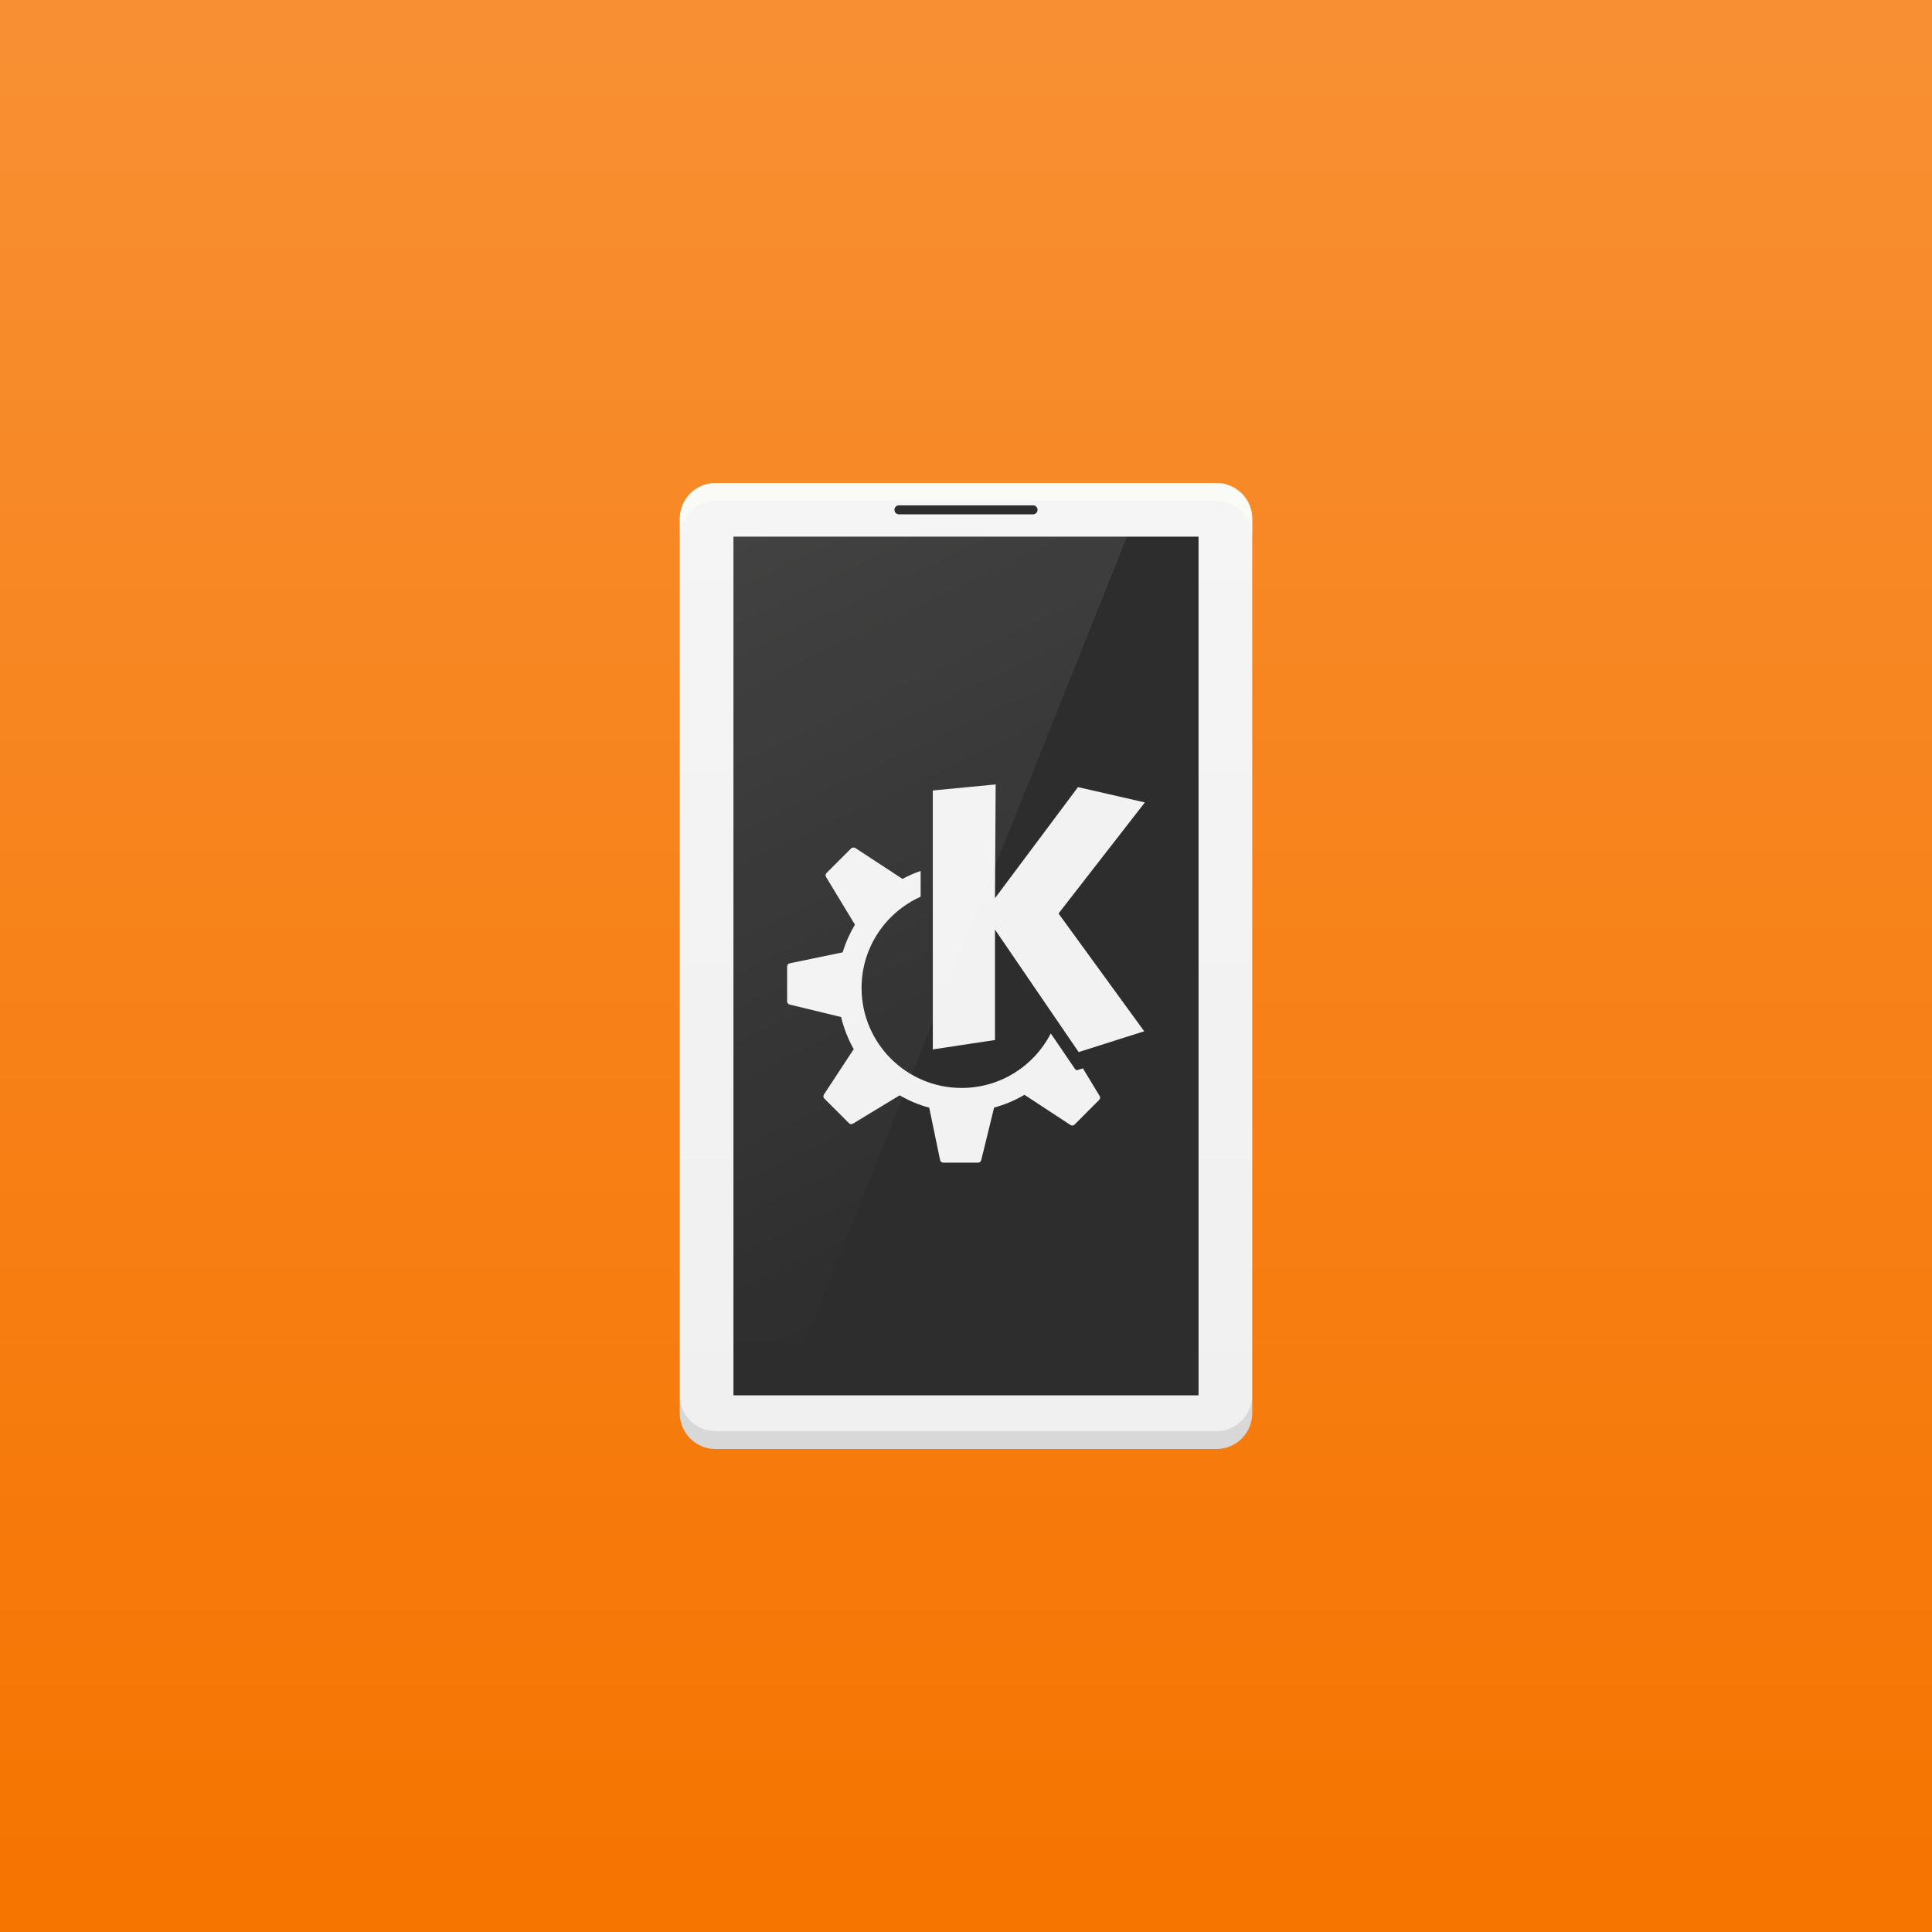
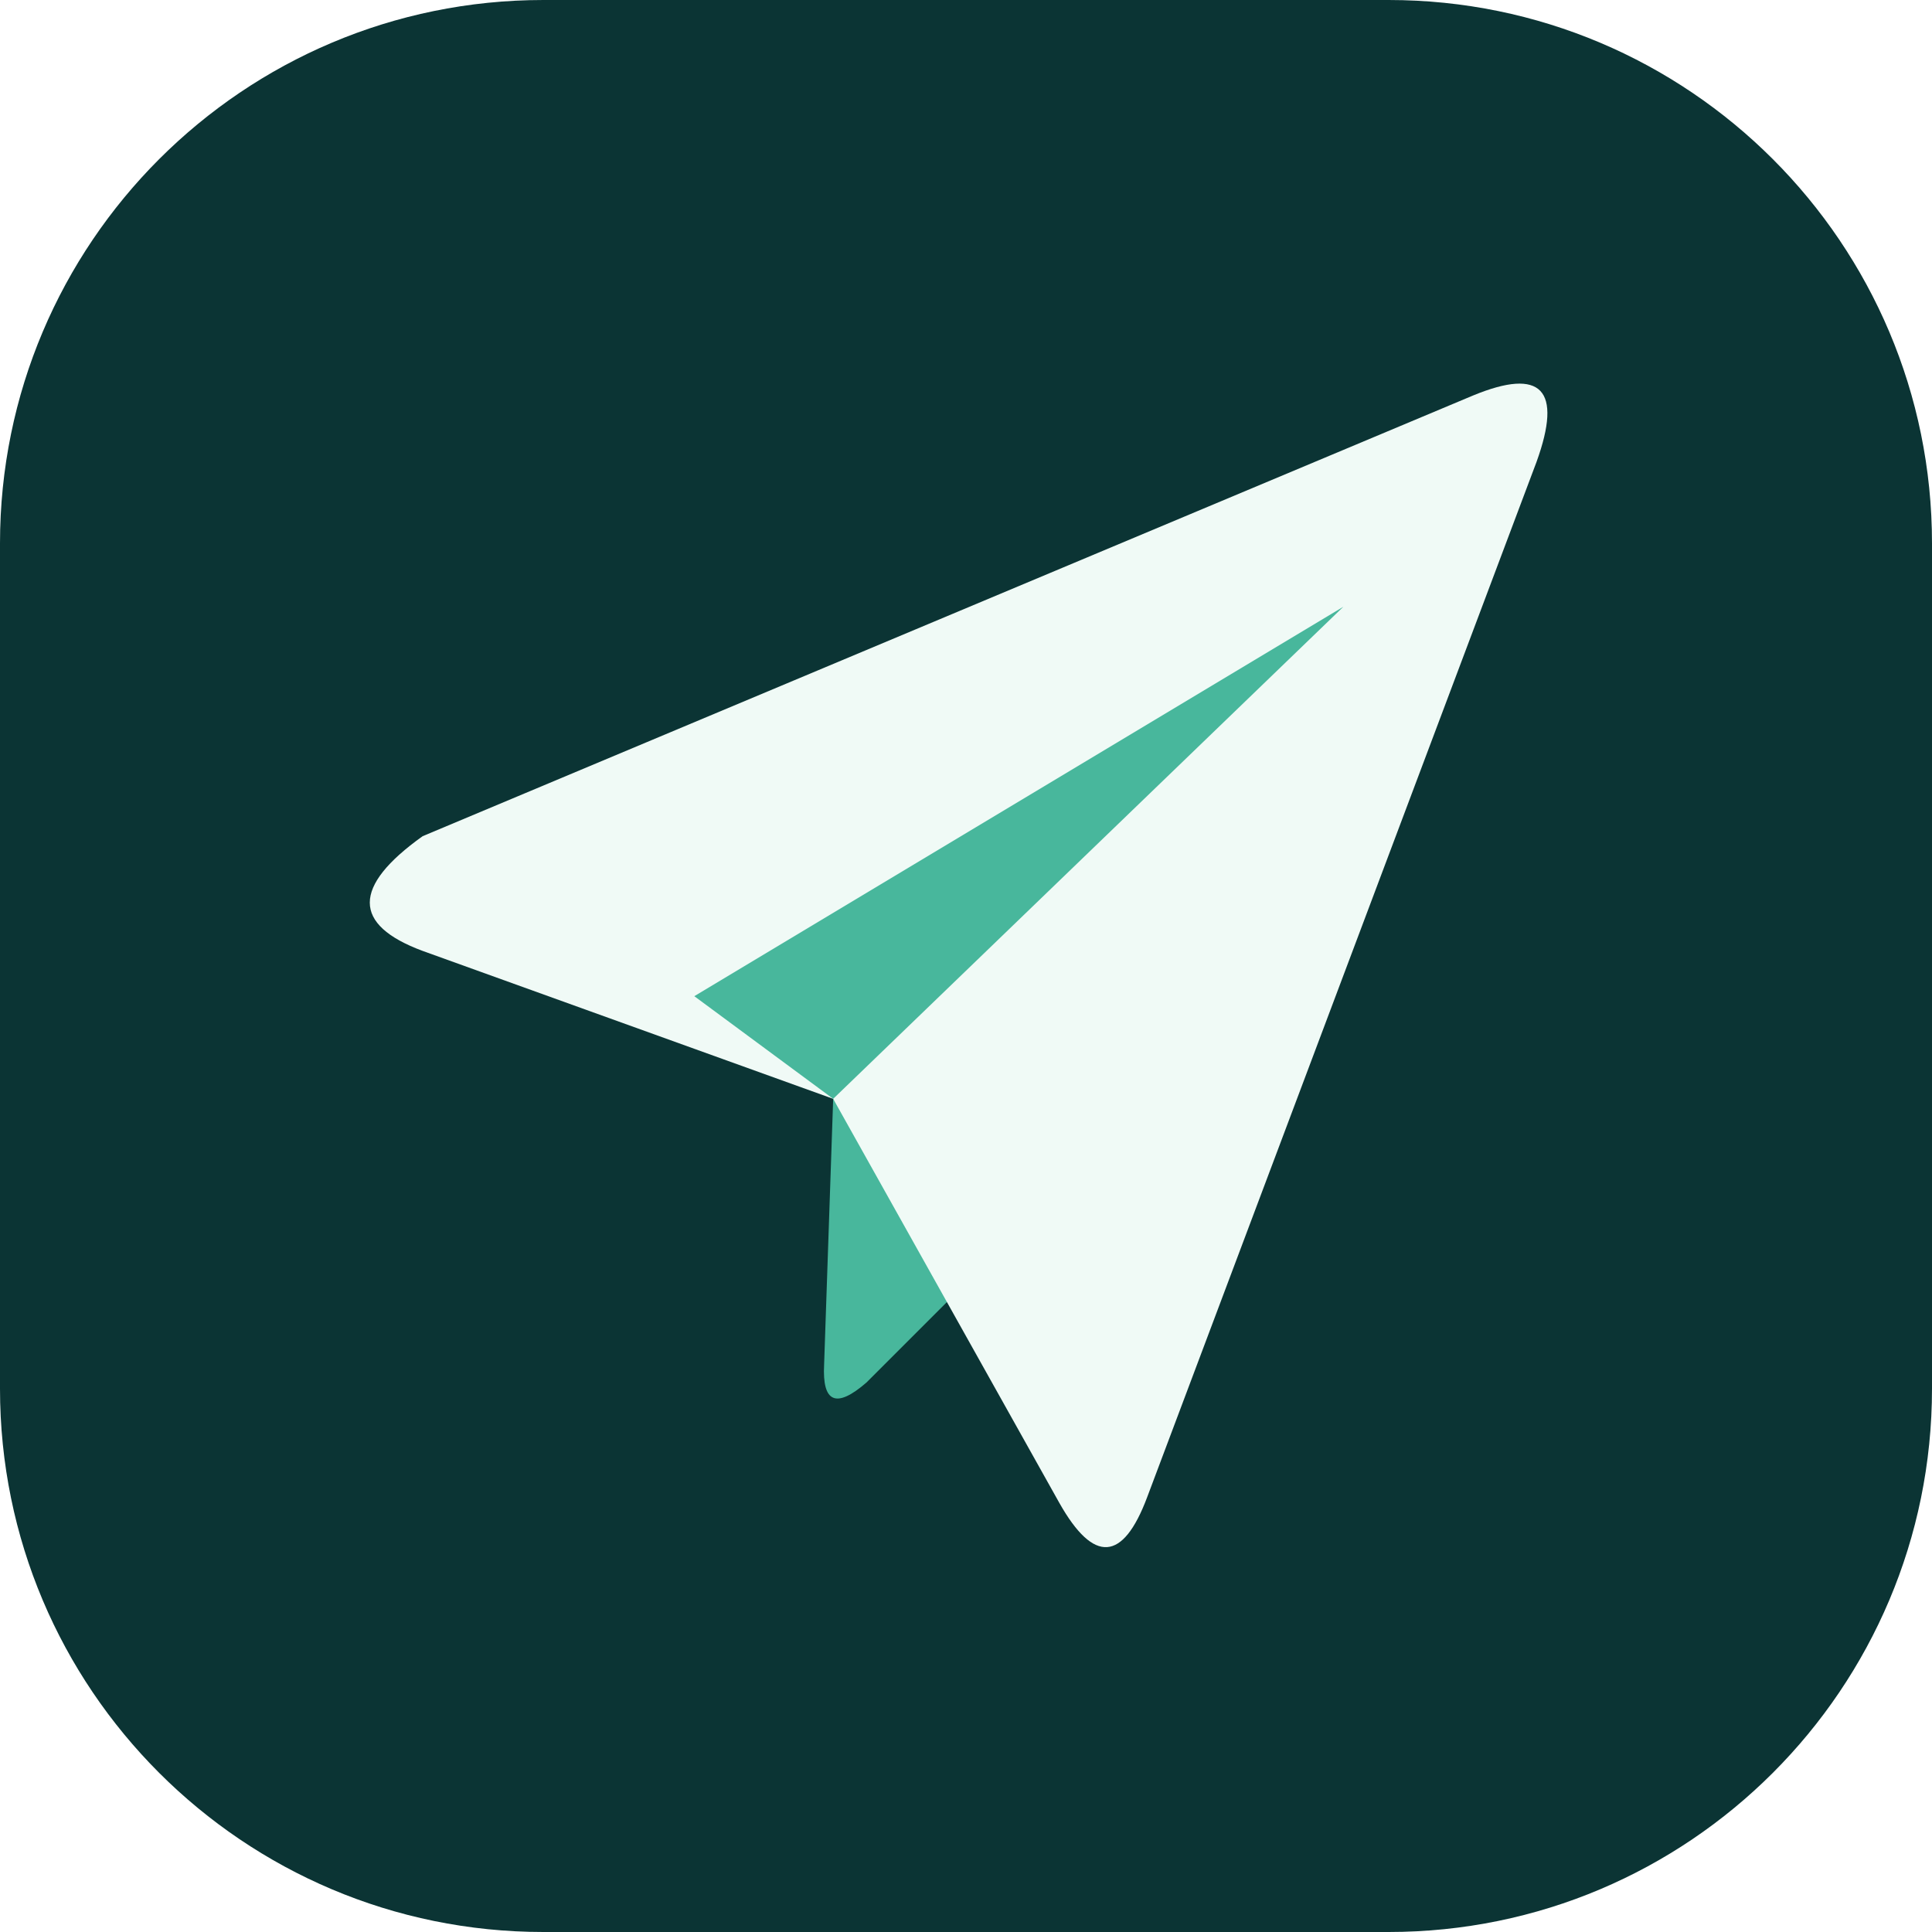
- <svg xmlns="http://www.w3.org/2000/svg" xmlns:xlink="http://www.w3.org/1999/xlink" width="108" height="108" viewBox="0 0 108 108" version="1.1" id="svg5">
-   <defs id="defs2">
-     <linearGradient id="linearGradient6853">
-       <stop style="stop-color:#f5f5f5;stop-opacity:1;" offset="0" id="stop6849" />
-       <stop style="stop-color:#f0f0f0;stop-opacity:1" offset="1" id="stop6851" />
-     </linearGradient>
-     <linearGradient id="linearGradient1833">
-       <stop style="stop-color:#fffffd;stop-opacity:1;" offset="0" id="stop1829" />
-       <stop style="stop-color:#fffffd;stop-opacity:0;" offset="1" id="stop1831" />
-     </linearGradient>
-     <linearGradient id="linearGradient2325">
-       <stop style="stop-color:#ffffff;stop-opacity:1;" offset="0" id="stop2321" />
-       <stop style="stop-color:#ffffff;stop-opacity:0;" offset="1" id="stop2323" />
-     </linearGradient>
-     <linearGradient id="linearGradient4123">
-       <stop style="stop-color:#b3b3b3;stop-opacity:1;" offset="0" id="stop4125" />
-       <stop style="stop-color:#b3b3b3;stop-opacity:0;" offset="1" id="stop4127" />
-     </linearGradient>
-     <linearGradient id="linearGradient4022">
-       <stop style="stop-color:#e64f3e;stop-opacity:1;" offset="0" id="stop4024" />
-       <stop style="stop-color:#e63e47;stop-opacity:1;" offset="1" id="stop4026" />
-     </linearGradient>
-     <linearGradient id="linearGradient4303">
-       <stop style="stop-color:#ffffff;stop-opacity:1;" offset="0" id="stop4305" />
-       <stop style="stop-color:#ffffff;stop-opacity:0;" offset="1" id="stop4307" />
-     </linearGradient>
-     <linearGradient id="linearGradient3994">
-       <stop style="stop-color:#00d1c9;stop-opacity:1;" offset="0" id="stop3996" />
-       <stop style="stop-color:#0081e3;stop-opacity:1;" offset="1" id="stop3998" />
-     </linearGradient>
-     <linearGradient id="linearGradient3939">
-       <stop style="stop-color:#006eff;stop-opacity:1;" offset="0" id="stop3941" />
-       <stop style="stop-color:#006eff;stop-opacity:0;" offset="1" id="stop3943" />
-     </linearGradient>
-     <linearGradient id="linearGradient3872">
-       <stop style="stop-color:#09e0ff;stop-opacity:1;" offset="0" id="stop3874" />
-       <stop style="stop-color:#3d8fc2;stop-opacity:1;" offset="1" id="stop3876" />
-     </linearGradient>
-     <linearGradient id="linearGradient3931">
-       <stop style="stop-color:#202020;stop-opacity:1;" offset="0" id="stop3933" />
-       <stop style="stop-color:#1a1a1a;stop-opacity:1;" offset="1" id="stop3935" />
-     </linearGradient>
-     <linearGradient id="linearGradient3896">
-       <stop style="stop-color:#cd602b;stop-opacity:1;" offset="0" id="stop3898" />
-       <stop style="stop-color:#cd2b2b;stop-opacity:1;" offset="1" id="stop3900" />
-     </linearGradient>
-     <linearGradient id="linearGradient4134">
-       <stop style="stop-color:#ffffff;stop-opacity:1;" offset="0" id="stop4136" />
-       <stop style="stop-color:#ececec;stop-opacity:1;" offset="1" id="stop4138" />
-     </linearGradient>
-     <linearGradient id="linearGradient3916">
-       <stop style="stop-color:#ffffff;stop-opacity:1;" offset="0" id="stop3918" />
-       <stop style="stop-color:#e5e5e5;stop-opacity:1;" offset="1" id="stop3920" />
-     </linearGradient>
-     <linearGradient id="linearGradient3838">
-       <stop style="stop-color:#00ccff;stop-opacity:1;" offset="0" id="stop3840" />
-       <stop id="stop3842" offset="0.5" style="stop-color:#db1cd8;stop-opacity:0.294;" />
-       <stop style="stop-color:#00ccff;stop-opacity:0;" offset="1" id="stop3844" />
-     </linearGradient>
-     <linearGradient id="linearGradient4622">
-       <stop id="stop4624" offset="0" style="stop-color:#00ccff;stop-opacity:1;" />
-       <stop style="stop-color:#db1cd8;stop-opacity:0.294;" offset="0.623" id="stop4626" />
-       <stop id="stop4628" offset="1" style="stop-color:#00ccff;stop-opacity:0;" />
-     </linearGradient>
-     <linearGradient id="linearGradient3883">
-       <stop style="stop-color:#00ff6d;stop-opacity:1;" offset="0" id="stop3885" />
-       <stop style="stop-color:#00ff9d;stop-opacity:0;" offset="1" id="stop3887" />
-     </linearGradient>
-     <linearGradient id="linearGradient3875">
-       <stop style="stop-color:#ff0061;stop-opacity:1;" offset="0" id="stop3877" />
-       <stop style="stop-color:#ff0061;stop-opacity:0;" offset="1" id="stop3879" />
-     </linearGradient>
-     <linearGradient id="linearGradient3814">
-       <stop style="stop-color:#008d9c;stop-opacity:1;" offset="0" id="stop3816" />
-       <stop style="stop-color:#008d9c;stop-opacity:0;" offset="1" id="stop3818" />
-     </linearGradient>
-     <linearGradient id="linearGradient3769">
-       <stop style="stop-color:#00ccff;stop-opacity:1;" offset="0" id="stop3771" />
-       <stop id="stop3784" offset="0.5" style="stop-color:#db1cd8;stop-opacity:0.294;" />
-       <stop style="stop-color:#00ccff;stop-opacity:0;" offset="1" id="stop3773" />
-     </linearGradient>
-     <linearGradient xlink:href="#linearGradient3769" id="linearGradient3775-0" x1="145.677" y1="39.017" x2="145.677" y2="204.437" gradientUnits="userSpaceOnUse" gradientTransform="matrix(1.005786,0,0,1.005786,-8.612775,811.8402)" />
-     <linearGradient xlink:href="#linearGradient3814-6" id="linearGradient3820-1" x1="140" y1="922.362" x2="140" y2="962.362" gradientUnits="userSpaceOnUse" gradientTransform="matrix(0.9243192,0,0,0.9243192,33.5907,71.81126)" />
-     <linearGradient id="linearGradient3814-6">
-       <stop style="stop-color:#ff941f;stop-opacity:1;" offset="0" id="stop3816-1" />
-       <stop style="stop-color:#ff6447;stop-opacity:0;" offset="1" id="stop3818-9" />
-     </linearGradient>
-     <linearGradient xlink:href="#linearGradient3769" id="linearGradient3775-2" x1="145.677" y1="39.017" x2="145.677" y2="204.437" gradientUnits="userSpaceOnUse" gradientTransform="matrix(0.8757024,0,0,0.8757024,-361.653,924.5876)" />
-     <linearGradient xlink:href="#linearGradient3814" id="linearGradient3820-5" x1="140" y1="922.362" x2="140" y2="962.362" gradientUnits="userSpaceOnUse" gradientTransform="matrix(0.804772,0,0,0.804772,-324.908,280.2705)" />
-     <radialGradient xlink:href="#linearGradient3769" id="radialGradient3858-6" cx="154.922" cy="930.708" fx="154.922" fy="930.708" r="110.128" gradientTransform="matrix(-1.997684,2.421552,-2.279772,-2.322103,2557.937,2642.37)" gradientUnits="userSpaceOnUse" />
-     <radialGradient xlink:href="#linearGradient3769" id="radialGradient3858-4" cx="154.922" cy="930.708" fx="154.922" fy="930.708" r="110.128" gradientTransform="matrix(-1.959769,2.421552,-2.236503,-2.322103,2514.039,2642.37)" gradientUnits="userSpaceOnUse" />
-     <radialGradient xlink:href="#linearGradient3838-9" id="radialGradient3836-9" cx="133.655" cy="98.045" fx="133.655" fy="98.045" r="110.176" gradientTransform="matrix(-2.536372,2.81819,-2.722909,-2.450619,735.965,-60.39472)" gradientUnits="userSpaceOnUse" />
-     <linearGradient id="linearGradient3838-9">
-       <stop style="stop-color:#00ccff;stop-opacity:1;" offset="0" id="stop3840-7" />
-       <stop id="stop3842-4" offset="0.593" style="stop-color:#db1cd8;stop-opacity:0.294;" />
-       <stop style="stop-color:#00ccff;stop-opacity:0;" offset="1" id="stop3844-9" />
-     </linearGradient>
-     <radialGradient xlink:href="#linearGradient3916" id="radialGradient3922" cx="-145.659" cy="80.361" fx="-145.659" fy="80.361" r="24.047" gradientTransform="matrix(1,0,0,1.17089,0,-13.73299)" gradientUnits="userSpaceOnUse" />
-     <radialGradient xlink:href="#linearGradient3838-9" id="radialGradient3836-1" cx="133.655" cy="98.045" fx="133.655" fy="98.045" r="110.176" gradientTransform="matrix(-2.536372,2.81819,-2.722909,-2.450619,735.965,-60.39472)" gradientUnits="userSpaceOnUse" />
-     <radialGradient xlink:href="#linearGradient3896" id="radialGradient3902-4" cx="68.047" cy="9.742" fx="68.047" fy="9.742" r="128" gradientUnits="userSpaceOnUse" gradientTransform="matrix(0.9375,3.046875,-1.28745,0.3961384,38.74852,-115.1906)" />
-     <radialGradient xlink:href="#linearGradient3896" id="radialGradient3902-1" cx="68.047" cy="9.742" fx="68.047" fy="9.742" r="128" gradientUnits="userSpaceOnUse" gradientTransform="matrix(0.9375,3.046875,-1.28745,0.3961384,38.74852,-1167.553)" />
-     <linearGradient xlink:href="#linearGradient4303" id="linearGradient3984-5" x1="-20" y1="712.362" x2="150" y2="932.362" gradientUnits="userSpaceOnUse" gradientTransform="translate(0.1829699,0.08188383)" />
-     <linearGradient xlink:href="#linearGradient3939" id="linearGradient3945" x1="146" y1="968.362" x2="145" y2="967.362" gradientUnits="userSpaceOnUse" gradientTransform="translate(-296.9848,-295.9747)" />
-     <linearGradient xlink:href="#linearGradient3994-1" id="linearGradient4000-8" x1="-61.213" y1="-85.498" x2="178.787" y2="324.502" gradientUnits="userSpaceOnUse" />
-     <linearGradient id="linearGradient3994-1">
-       <stop style="stop-color:#00d1c9;stop-opacity:1;" offset="0" id="stop3996-8" />
-       <stop style="stop-color:#3e6aad;stop-opacity:1;" offset="1" id="stop3998-1" />
-     </linearGradient>
-     <linearGradient xlink:href="#linearGradient4303" id="linearGradient4282" x1="-110" y1="632.362" x2="110" y2="922.362" gradientUnits="userSpaceOnUse" gradientTransform="translate(415.1727,-239.4061)" />
-     <linearGradient xlink:href="#linearGradient4303" id="linearGradient4309" x1="-5" y1="622.362" x2="230" y2="982.362" gradientUnits="userSpaceOnUse" gradientTransform="translate(415.1727,-239.4061)" />
-     <linearGradient xlink:href="#linearGradient4123" id="linearGradient4129" x1="111.11" y1="212.861" x2="111.11" y2="297.416" gradientUnits="userSpaceOnUse" />
-     <linearGradient xlink:href="#linearGradient3994" id="linearGradient4000-7" x1="-61.213" y1="-85.498" x2="238.787" y2="424.502" gradientUnits="userSpaceOnUse" />
-     <linearGradient xlink:href="#linearGradient2325" id="linearGradient2327" x1="0" y1="0" x2="0" y2="108" gradientUnits="userSpaceOnUse" />
-     <linearGradient xlink:href="#linearGradient1833" id="linearGradient1835" x1="41" y1="30" x2="60" y2="70" gradientUnits="userSpaceOnUse" />
-     <linearGradient xlink:href="#linearGradient6853" id="linearGradient6855" x1="38" y1="27" x2="38" y2="81" gradientUnits="userSpaceOnUse" />
-   </defs>
-   <g id="layer2" style="display:inline">
-     <rect style="opacity:1;fill:#f67400;fill-opacity:1;-inkscape-stroke:none;stop-color:#000000" id="rect1570" width="108" height="108" x="0" y="0" ry="0" />
-     <rect style="opacity:0.2;fill:url(#linearGradient2327);fill-opacity:1;-inkscape-stroke:none;stop-color:#000000" id="rect2147" width="108" height="108" x="0" y="0" ry="0" />
-   </g>
-   <g id="layer1" style="display:inline">
-     <g id="g3538">
-       <rect style="opacity:1;fill:url(#linearGradient6855);fill-opacity:1;stroke-width:1.734;-inkscape-stroke:none;stop-color:#000000" id="rect2839" width="32" height="54" x="38" y="27" ry="2" />
-       <rect style="display:inline;opacity:1;fill:#2d2d2d;fill-opacity:1;stroke-width:1.002;-inkscape-stroke:none;stop-color:#000000" id="rect3472" width="26" height="48" x="41" y="30" ry="0" />
-       <rect style="fill:#2d2d2d;stroke-width:0.632;-inkscape-stroke:none;stop-color:#000000" id="rect1051" width="8" height="0.5" x="50" y="28.25" ry="0.25" />
-       <path id="path32-1-7-3" style="display:inline;fill:#f2f2f2;fill-opacity:1;fill-rule:nonzero;stroke:none;stroke-width:0.204" d="m 47.694,47.379 c -0.04,0.004 -0.083,0.015 -0.113,0.045 0,0 -1.381,1.381 -1.381,1.381 -0.058,0.058 -0.065,0.147 -0.023,0.218 0,0 1.614,2.665 1.614,2.665 -0.287,0.482 -0.519,0.999 -0.683,1.547 0,0 -2.965,0.616 -2.965,0.616 C 44.06,53.867 44,53.946 44,54.03 c 0,0 0,1.952 0,1.952 0,0.083 0.063,0.153 0.143,0.173 0,0 2.875,0.698 2.875,0.698 0.154,0.634 0.391,1.241 0.706,1.794 0,0 -1.667,2.538 -1.667,2.538 -0.046,0.071 -0.037,0.165 0.023,0.225 0,0 1.381,1.381 1.381,1.381 0.058,0.058 0.147,0.065 0.218,0.023 0,0 2.613,-1.584 2.613,-1.584 0.512,0.296 1.067,0.533 1.652,0.691 0,0 0.608,2.928 0.608,2.928 0.017,0.083 0.088,0.143 0.173,0.143 0,0 1.952,0 1.952,0 0.082,0 0.153,-0.055 0.173,-0.135 0,0 0.721,-2.943 0.721,-2.943 0.603,-0.163 1.171,-0.404 1.697,-0.713 0,0 2.575,1.689 2.575,1.689 0.071,0.046 0.165,0.037 0.225,-0.023 0,0 1.374,-1.381 1.374,-1.381 0.058,-0.058 0.073,-0.147 0.03,-0.218 0,0 -0.938,-1.547 -0.938,-1.547 0,0 -0.308,0.098 -0.308,0.098 -0.044,0.014 -0.094,-0.006 -0.12,-0.045 0,0 -0.593,-0.872 -1.366,-2.005 -0.925,1.81 -2.812,3.048 -4.985,3.048 -3.088,0 -5.593,-2.505 -5.593,-5.593 0,-2.271 1.358,-4.222 3.303,-5.098 0,0 0,-1.441 0,-1.441 -0.354,0.124 -0.696,0.273 -1.021,0.45 -6.14e-4,-3.69e-4 5.94e-4,-0.007 0,-0.007 0,0 -2.635,-1.727 -2.635,-1.727 -0.035,-0.023 -0.073,-0.027 -0.113,-0.023 0,0 0,0 0,-1e-6 z M 55.659,43.85 c 0,0 -3.514,0.338 -3.514,0.338 0,0 0,14.475 0,14.475 0,0 3.476,-0.526 3.476,-0.526 0,0 0,-6.171 0,-6.171 0,0 4.677,6.847 4.677,6.847 0,0 3.664,-1.164 3.664,-1.164 0,0 -4.79,-6.584 -4.79,-6.584 0,0 4.827,-6.209 4.827,-6.209 0,0 -3.739,-0.856 -3.739,-0.856 0,0 -4.64,6.209 -4.64,6.209 0,0 0.038,-6.359 0.038,-6.359 0,0 0,0 0,0 z" />
-       <path style="opacity:0.1;fill:url(#linearGradient1835);fill-opacity:1;stroke:none;stroke-width:1px;stroke-linecap:butt;stroke-linejoin:miter;stroke-opacity:1" d="M 41,30 H 63 L 45,75 h -4 z" id="path1501" />
-       <path id="rect6288" style="opacity:0.1;fill:#000000;fill-opacity:1;stroke-width:1.734;-inkscape-stroke:none;stop-color:#000000" d="m 38,78 v 1 c 0,1.108 0.892,2 2,2 h 28 c 1.108,0 2,-0.892 2,-2 v -1 c 0,1.108 -0.892,2 -2,2 H 40 c -1.108,0 -2,-0.892 -2,-2 z" />
-       <path id="path7208" style="opacity:0.5;fill:#fffff8;fill-opacity:1;stroke-width:1.734;-inkscape-stroke:none;stop-color:#000000" d="m 70,30 v -1 c 0,-1.108 -0.892,-2 -2,-2 H 40 c -1.108,0 -2,0.892 -2,2 v 1 c 0,-1.108 0.892,-2 2,-2 h 28 c 1.108,0 2,0.892 2,2 z" />
-     </g>
-   </g>
-   <g id="layer3" style="display:none;opacity:0.2">
-     <path id="path3688" style="color:#000000;opacity:1;fill:#000000;-inkscape-stroke:none" d="M 13.375,13.375 V 13.502 94.625 h 81.25 v -81.25 z m 0.428,0.254 H 94.197 L 85.951,21.875 H 81.125 v -5 H 54 26.875 V 17 21.875 H 22.049 Z M 13.629,13.803 21.875,22.049 V 26.875 h -5 V 27 81.125 h 5 v 4.826 l -8.246,8.246 z m 80.742,0 V 94.197 L 86.125,85.951 V 81.125 h 5 v -54.25 h -5 V 22.049 Z M 27.125,17.125 h 22.619 c -5.18,0.592 -10.034,2.25 -14.342,4.75 H 27.125 Z m 26.875,0 c 6.579,0 12.75,1.731 18.098,4.75 H 35.902 C 41.25,18.856 47.421,17.125 54,17.125 Z m 4.256,0 H 80.875 v 4.75 H 72.598 C 68.29,19.375 63.436,17.717 58.256,17.125 Z m -35.957,5 H 26.875 v 4.576 z m 4.826,0 h 7.842 c -2.269,1.358 -4.377,2.955 -6.299,4.75 H 27.125 Z m 8.342,0 h 37.066 c 2.319,1.351 4.48,2.943 6.441,4.75 H 29.025 c 1.962,-1.807 4.122,-3.399 6.441,-4.75 z m 37.566,0 H 80.875 v 4.75 h -1.543 c -1.922,-1.795 -4.029,-3.392 -6.299,-4.75 z m 8.092,0 h 4.576 L 81.125,26.701 Z m -59,0.174 4.576,4.576 H 22.125 Z m 63.75,0 V 26.875 H 81.299 Z M 17.125,27.125 h 4.75 v 8.277 c -2.5,4.308 -4.158,9.161 -4.75,14.342 z m 5,0 h 4.75 v 1.543 c -1.795,1.922 -3.392,4.029 -4.75,6.299 z m 5.174,0 h 1.107 c -0.189,0.18 -0.381,0.357 -0.566,0.541 z m 1.465,0 h 50.473 c 0.252,0.236 0.503,0.473 0.748,0.717 L 65.932,41.895 C 62.862,38.869 58.65,37 54,37 49.35,37 45.138,38.869 42.068,41.895 L 28.016,27.842 c 0.245,-0.243 0.496,-0.48 0.748,-0.717 z m 50.83,0 h 1.107 l -0.541,0.541 C 79.975,27.482 79.783,27.305 79.594,27.125 Z m 1.531,0 h 4.75 v 7.842 c -1.358,-2.269 -2.955,-4.377 -4.75,-6.299 z m 5,0 h 4.75 V 49.744 C 90.283,44.564 88.625,39.71 86.125,35.402 Z m -59,0.174 0.541,0.541 C 27.482,28.025 27.305,28.217 27.125,28.406 Z m 53.75,0 V 28.406 C 80.695,28.217 80.518,28.025 80.334,27.84 Z M 27.842,28.016 41.895,42.068 C 38.869,45.138 37,49.35 37,54 c 0,4.65 1.869,8.862 4.895,11.932 L 27.842,79.984 C 27.598,79.739 27.361,79.488 27.125,79.236 V 28.764 c 0.236,-0.252 0.473,-0.503 0.717,-0.748 z m 52.316,0 c 0.243,0.245 0.48,0.496 0.717,0.748 v 50.473 c -0.236,0.252 -0.473,0.503 -0.717,0.748 L 66.105,65.932 C 69.131,62.862 71,58.65 71,54 71,49.35 69.131,45.138 66.105,42.068 Z M 26.875,29.025 v 49.949 c -1.807,-1.962 -3.399,-4.122 -4.75,-6.441 V 35.467 c 1.351,-2.319 2.943,-4.48 4.75,-6.441 z m 54.25,0 c 1.807,1.962 3.399,4.122 4.75,6.441 v 37.066 c -1.351,2.319 -2.943,4.48 -4.75,6.441 z m -59.25,6.877 V 72.098 C 18.856,66.75 17.125,60.579 17.125,54 c 0,-6.579 1.731,-12.75 4.75,-18.098 z m 64.25,0 c 3.019,5.347 4.75,11.519 4.75,18.098 0,6.579 -1.731,12.75 -4.75,18.098 z M 54,37.25 c 4.582,0 8.732,1.84 11.756,4.82 L 54,53.826 42.244,42.07 C 45.268,39.09 49.418,37.25 54,37.25 Z M 42.07,42.244 53.826,54 42.07,65.756 C 39.09,62.732 37.25,58.582 37.25,54 c 0,-4.582 1.84,-8.732 4.82,-11.756 z m 23.859,0 C 68.91,45.268 70.75,49.418 70.75,54 c 0,4.582 -1.84,8.732 -4.82,11.756 L 54.174,54 Z M 54,54.174 65.756,65.93 C 62.732,68.91 58.582,70.75 54,70.75 c -4.582,0 -8.732,-1.84 -11.756,-4.82 z m -36.875,4.082 c 0.592,5.18 2.25,10.034 4.75,14.342 V 80.875 h -4.75 z m 73.75,0 V 80.875 h -4.75 v -8.277 c 2.5,-4.308 4.158,-9.161 4.75,-14.342 z m -48.807,7.85 C 45.138,69.131 49.35,71 54,71 c 4.65,0 8.862,-1.869 11.932,-4.895 l 14.053,14.053 c -0.245,0.243 -0.496,0.48 -0.748,0.717 H 28.764 c -0.252,-0.236 -0.503,-0.473 -0.748,-0.717 z M 22.125,73.033 c 1.358,2.269 2.955,4.377 4.75,6.299 V 80.875 h -4.75 z m 63.75,0 V 80.875 h -4.75 v -1.543 c 1.795,-1.922 3.392,-4.029 4.75,-6.299 z m -58.75,6.561 c 0.18,0.189 0.357,0.381 0.541,0.566 L 27.125,80.701 Z m 53.75,0 v 1.107 L 80.334,80.16 C 80.518,79.975 80.695,79.783 80.875,79.594 Z m -53.035,0.74 c 0.185,0.184 0.377,0.361 0.566,0.541 h -1.107 z m 52.32,0 0.541,0.541 H 79.594 c 0.189,-0.18 0.381,-0.357 0.566,-0.541 z M 22.125,81.125 h 4.576 L 22.125,85.701 Z m 5,0 h 1.543 c 1.922,1.795 4.029,3.392 6.299,4.75 H 27.125 Z m 1.9,0 h 49.949 c -1.962,1.807 -4.122,3.399 -6.441,4.75 H 35.467 c -2.319,-1.351 -4.48,-2.943 -6.441,-4.75 z m 50.307,0 H 80.875 v 4.75 h -7.842 c 2.269,-1.358 4.377,-2.955 6.299,-4.75 z m 1.967,0 H 85.875 v 4.576 z M 26.875,81.299 V 85.875 h -4.576 z m 54.25,0 4.576,4.576 H 81.125 Z M 22.049,86.125 H 26.875 v 5 H 54 81.125 v -5 h 4.826 l 8.246,8.246 H 13.803 Z m 5.076,0 h 8.277 c 4.308,2.5 9.161,4.158 14.342,4.75 H 27.125 Z m 8.777,0 H 72.098 C 66.75,89.144 60.579,90.875 54,90.875 c -6.579,0 -12.75,-1.731 -18.098,-4.75 z m 36.695,0 H 80.875 v 4.75 H 58.256 c 5.18,-0.592 10.034,-2.25 14.342,-4.75 z" />
-   </g>
+ <svg xmlns="http://www.w3.org/2000/svg" viewBox="0 0 64 64">
+   <rect width="64" height="64" rx="18" fill="#0B3434" />
+   <path d="M27.6 36.4L27.3 45.2Q27.2 47.1 28.7 45.8L32.1 42.4Z" fill="#48B79C" />
+   <path d="M14 27.7L48.8 13.1Q52.2 11.7 50.9 15.3L38 49.6Q36.8 52.8 35.1 49.8L27.6 36.4L14 31.5Q10.5 30.2 14 27.7Z" fill="#F0FAF6" />
+   <path d="M27.6 36.4L44.5 20.1L23 33Z" fill="#48B79C" />
</svg>
